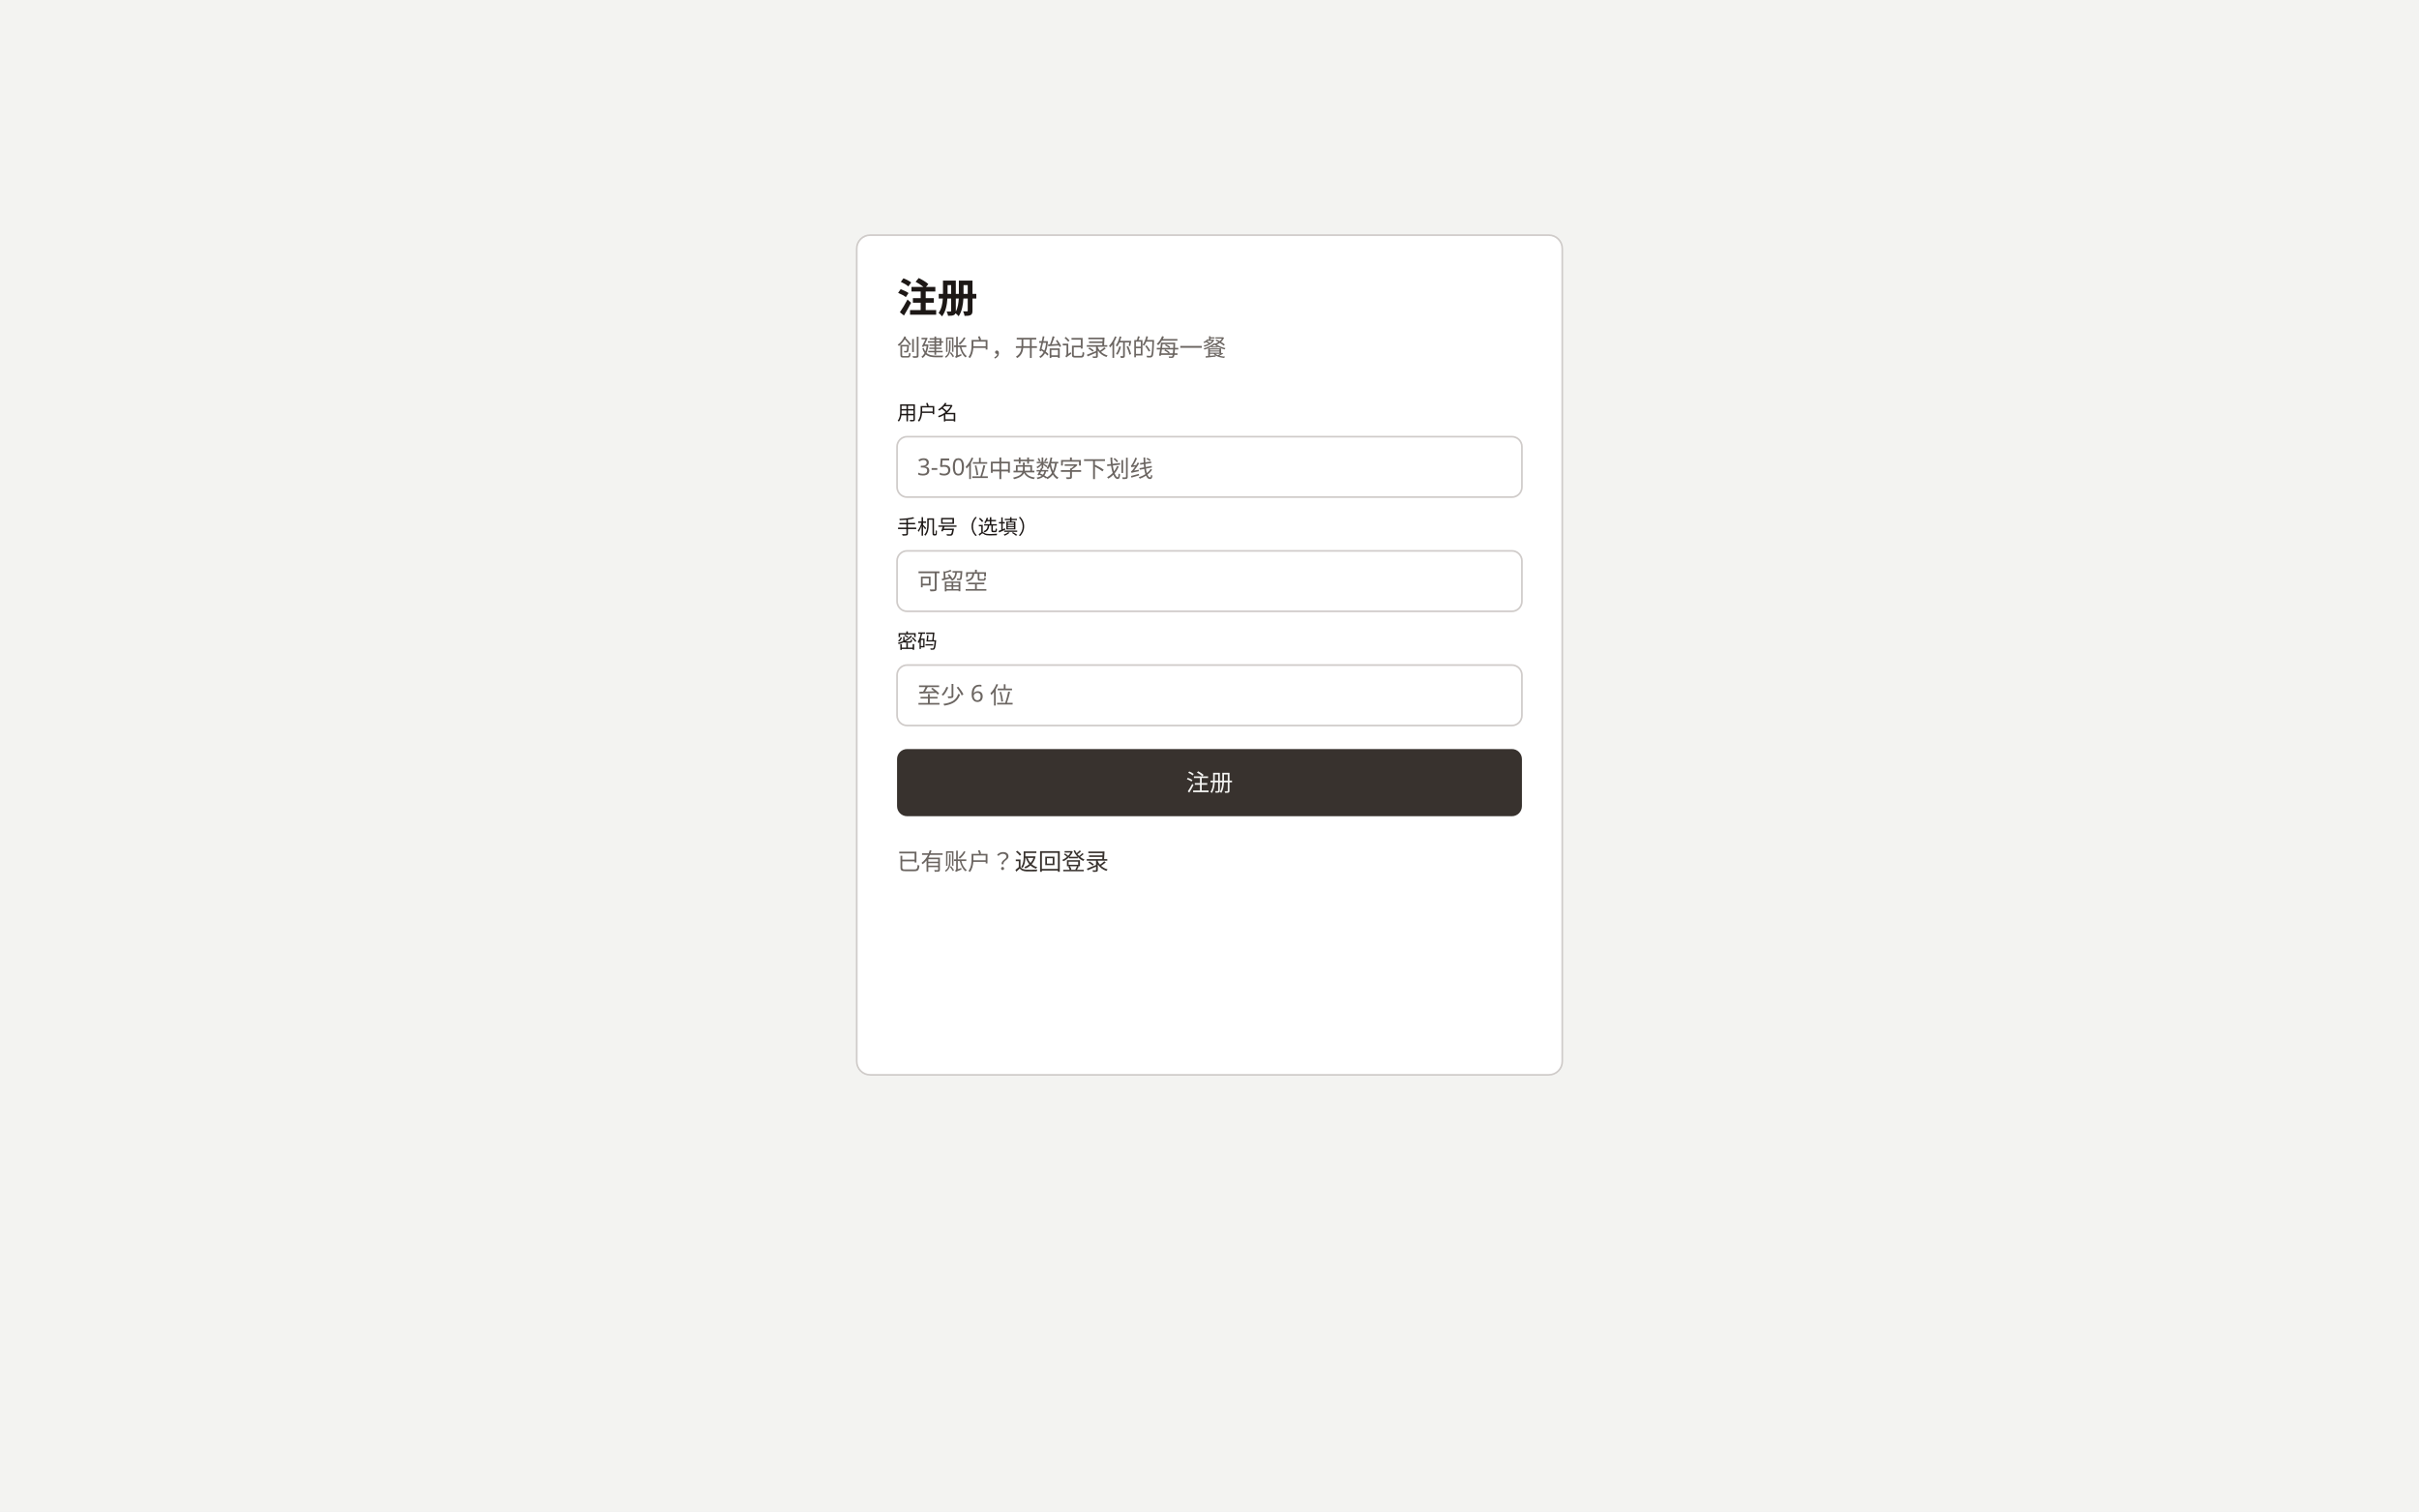
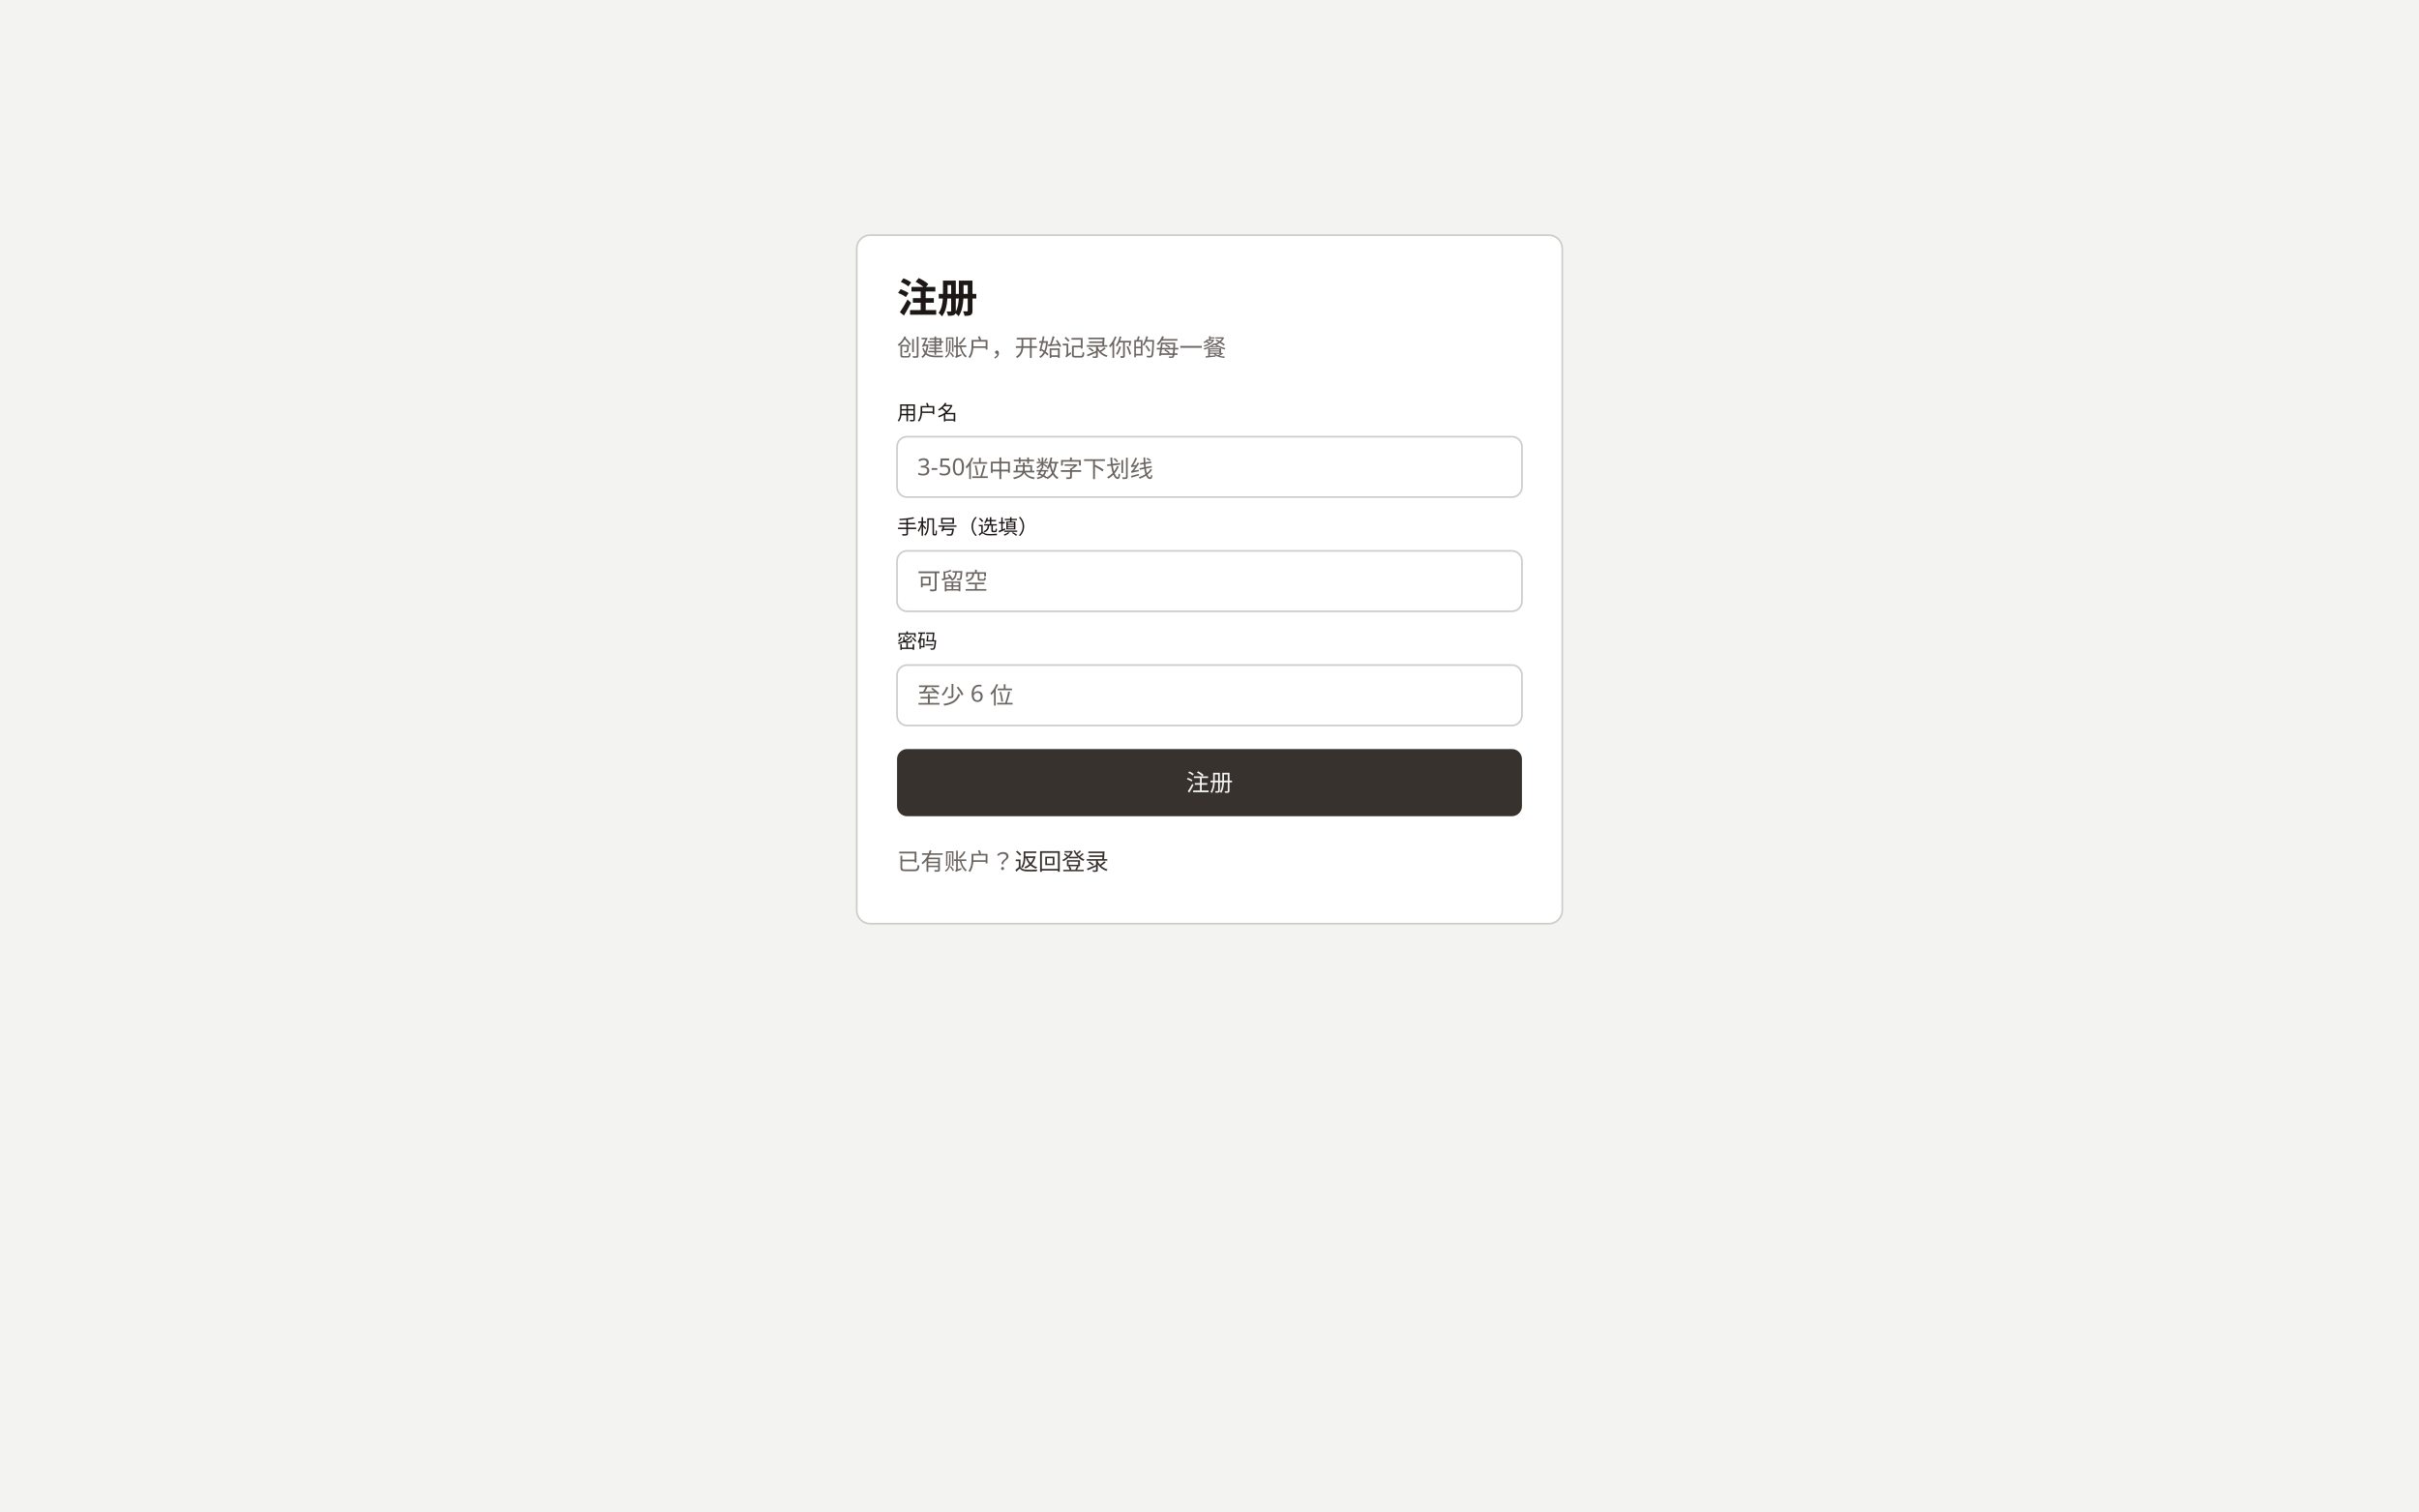
<svg xmlns="http://www.w3.org/2000/svg" width="1440" height="900" viewBox="0 0 1440 900" fill="none">
  <rect id="背景" width="1440" height="900" fill="#f3f3f1" />
-   <rect id="注册卡片" x="510" y="140" width="420" height="500" fill="#ffffff" stroke="#cfcbc9" stroke-width="1" rx="8" />
+   <rect id="注册卡片" x="510" y="140" width="420" height="410" fill="#ffffff" stroke="#cfcbc9" stroke-width="1" rx="8" />
  <text id="标题" x="534" y="186" font-family="'PingFang SC','Microsoft YaHei','Noto Sans SC','Segoe UI',sans-serif" font-size="24" font-weight="700" fill="#1d1816" xml:space="preserve">注册</text>
  <text id="副标题" x="534" y="212" font-family="'PingFang SC','Microsoft YaHei','Noto Sans SC','Segoe UI',sans-serif" font-size="14" font-weight="400" fill="#6b6561" xml:space="preserve">创建账户，开始记录你的每一餐</text>
  <text id="用户名 标签" x="534" y="250" font-family="'PingFang SC','Microsoft YaHei','Noto Sans SC','Segoe UI',sans-serif" font-size="12" font-weight="500" fill="#1d1816" xml:space="preserve">用户名</text>
  <rect id="用户名 输入框" x="534" y="260" width="372" height="36" fill="#ffffff" stroke="#cfcbc9" stroke-width="1" rx="6" />
  <text id="用户名 内容" x="546" y="283" font-family="'PingFang SC','Microsoft YaHei','Noto Sans SC','Segoe UI',sans-serif" font-size="14" font-weight="400" fill="#6b6561" xml:space="preserve">3-50位中英数字下划线</text>
  <text id="手机号 标签" x="534" y="318" font-family="'PingFang SC','Microsoft YaHei','Noto Sans SC','Segoe UI',sans-serif" font-size="12" font-weight="500" fill="#1d1816" xml:space="preserve">手机号（选填）</text>
  <rect id="手机号 输入框" x="534" y="328" width="372" height="36" fill="#ffffff" stroke="#cfcbc9" stroke-width="1" rx="6" />
  <text id="手机号 内容" x="546" y="351" font-family="'PingFang SC','Microsoft YaHei','Noto Sans SC','Segoe UI',sans-serif" font-size="14" font-weight="400" fill="#6b6561" xml:space="preserve">可留空</text>
  <text id="密码 标签" x="534" y="386" font-family="'PingFang SC','Microsoft YaHei','Noto Sans SC','Segoe UI',sans-serif" font-size="12" font-weight="500" fill="#1d1816" xml:space="preserve">密码</text>
  <rect id="密码 输入框" x="534" y="396" width="372" height="36" fill="#ffffff" stroke="#cfcbc9" stroke-width="1" rx="6" />
  <text id="密码 内容" x="546" y="419" font-family="'PingFang SC','Microsoft YaHei','Noto Sans SC','Segoe UI',sans-serif" font-size="14" font-weight="400" fill="#6b6561" xml:space="preserve">至少 6 位</text>
  <rect id="注册按钮" x="534" y="446" width="372" height="40" fill="#38322e" rx="6" />
  <text id="注册按钮 文字" x="720" y="471" font-family="'PingFang SC','Microsoft YaHei','Noto Sans SC','Segoe UI',sans-serif" font-size="14" font-weight="500" fill="#f3f3f1" text-anchor="middle" xml:space="preserve">注册</text>
  <text id="登录引导" x="534" y="518" font-family="'PingFang SC','Microsoft YaHei','Noto Sans SC','Segoe UI',sans-serif" font-size="14" font-weight="400" fill="#6b6561" xml:space="preserve">已有账户？</text>
  <text id="登录链接" x="604" y="518" font-family="'PingFang SC','Microsoft YaHei','Noto Sans SC','Segoe UI',sans-serif" font-size="14" font-weight="500" fill="#38322e" xml:space="preserve">返回登录</text>
</svg>
